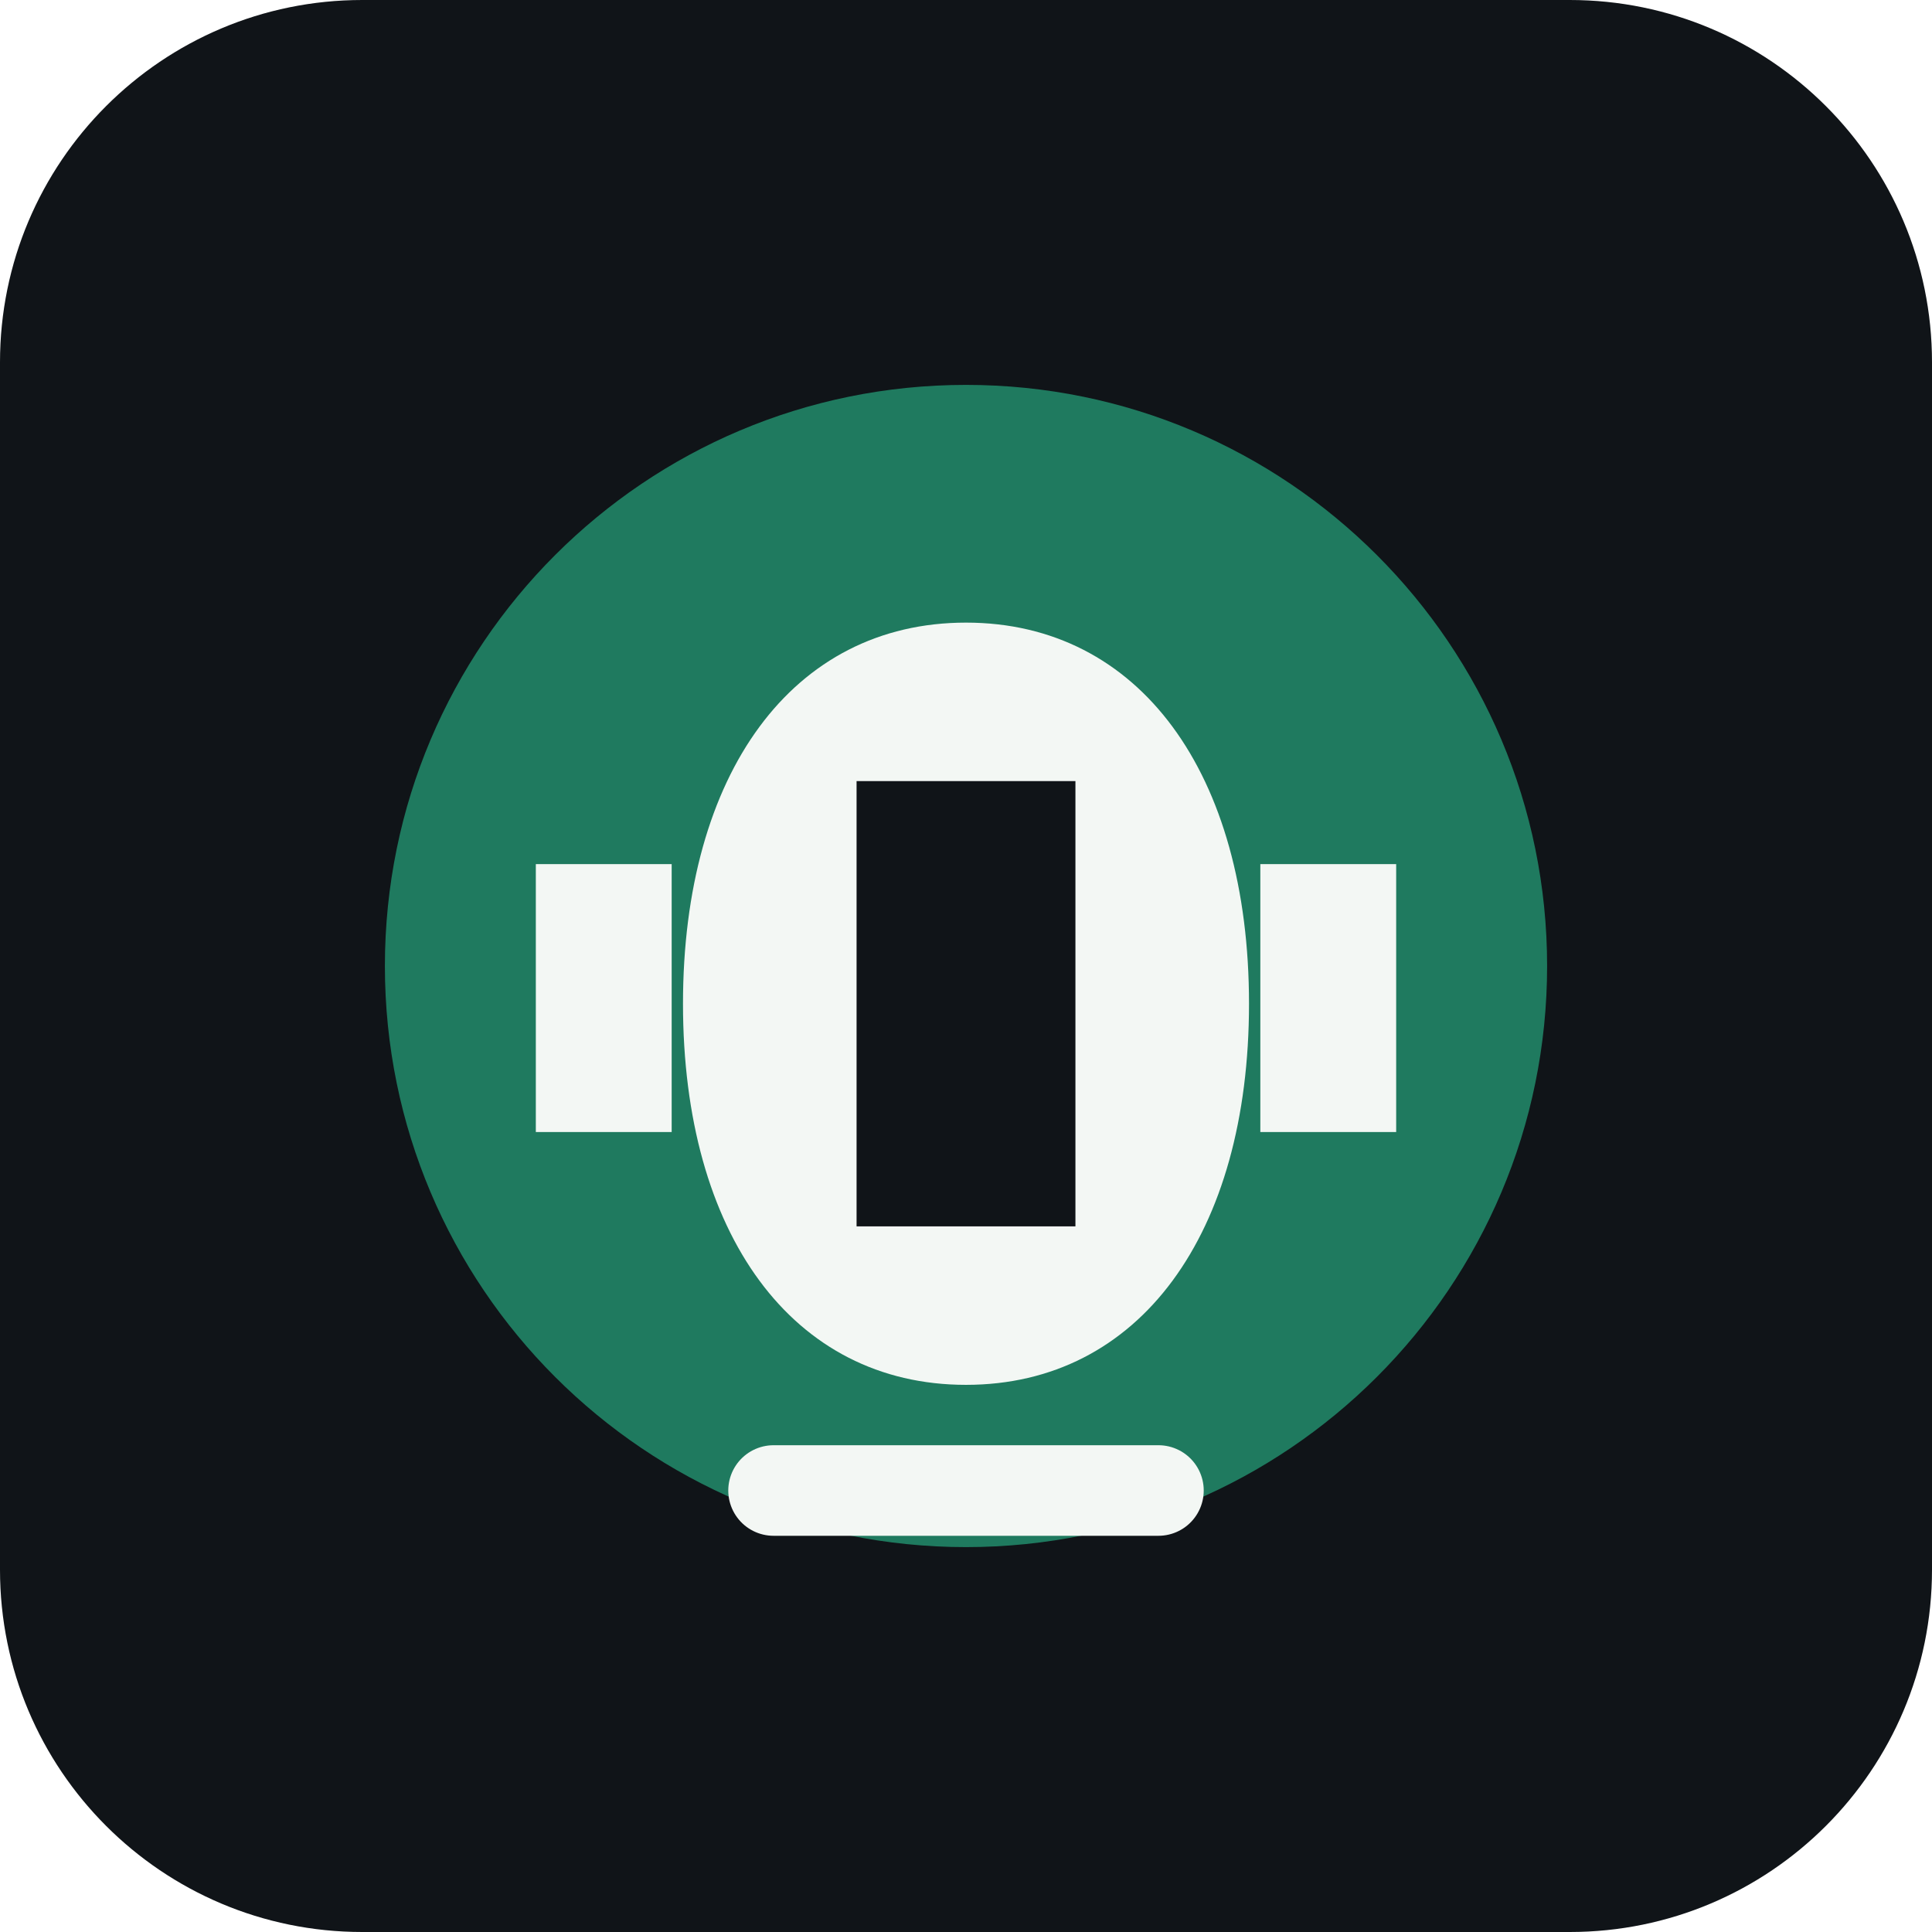
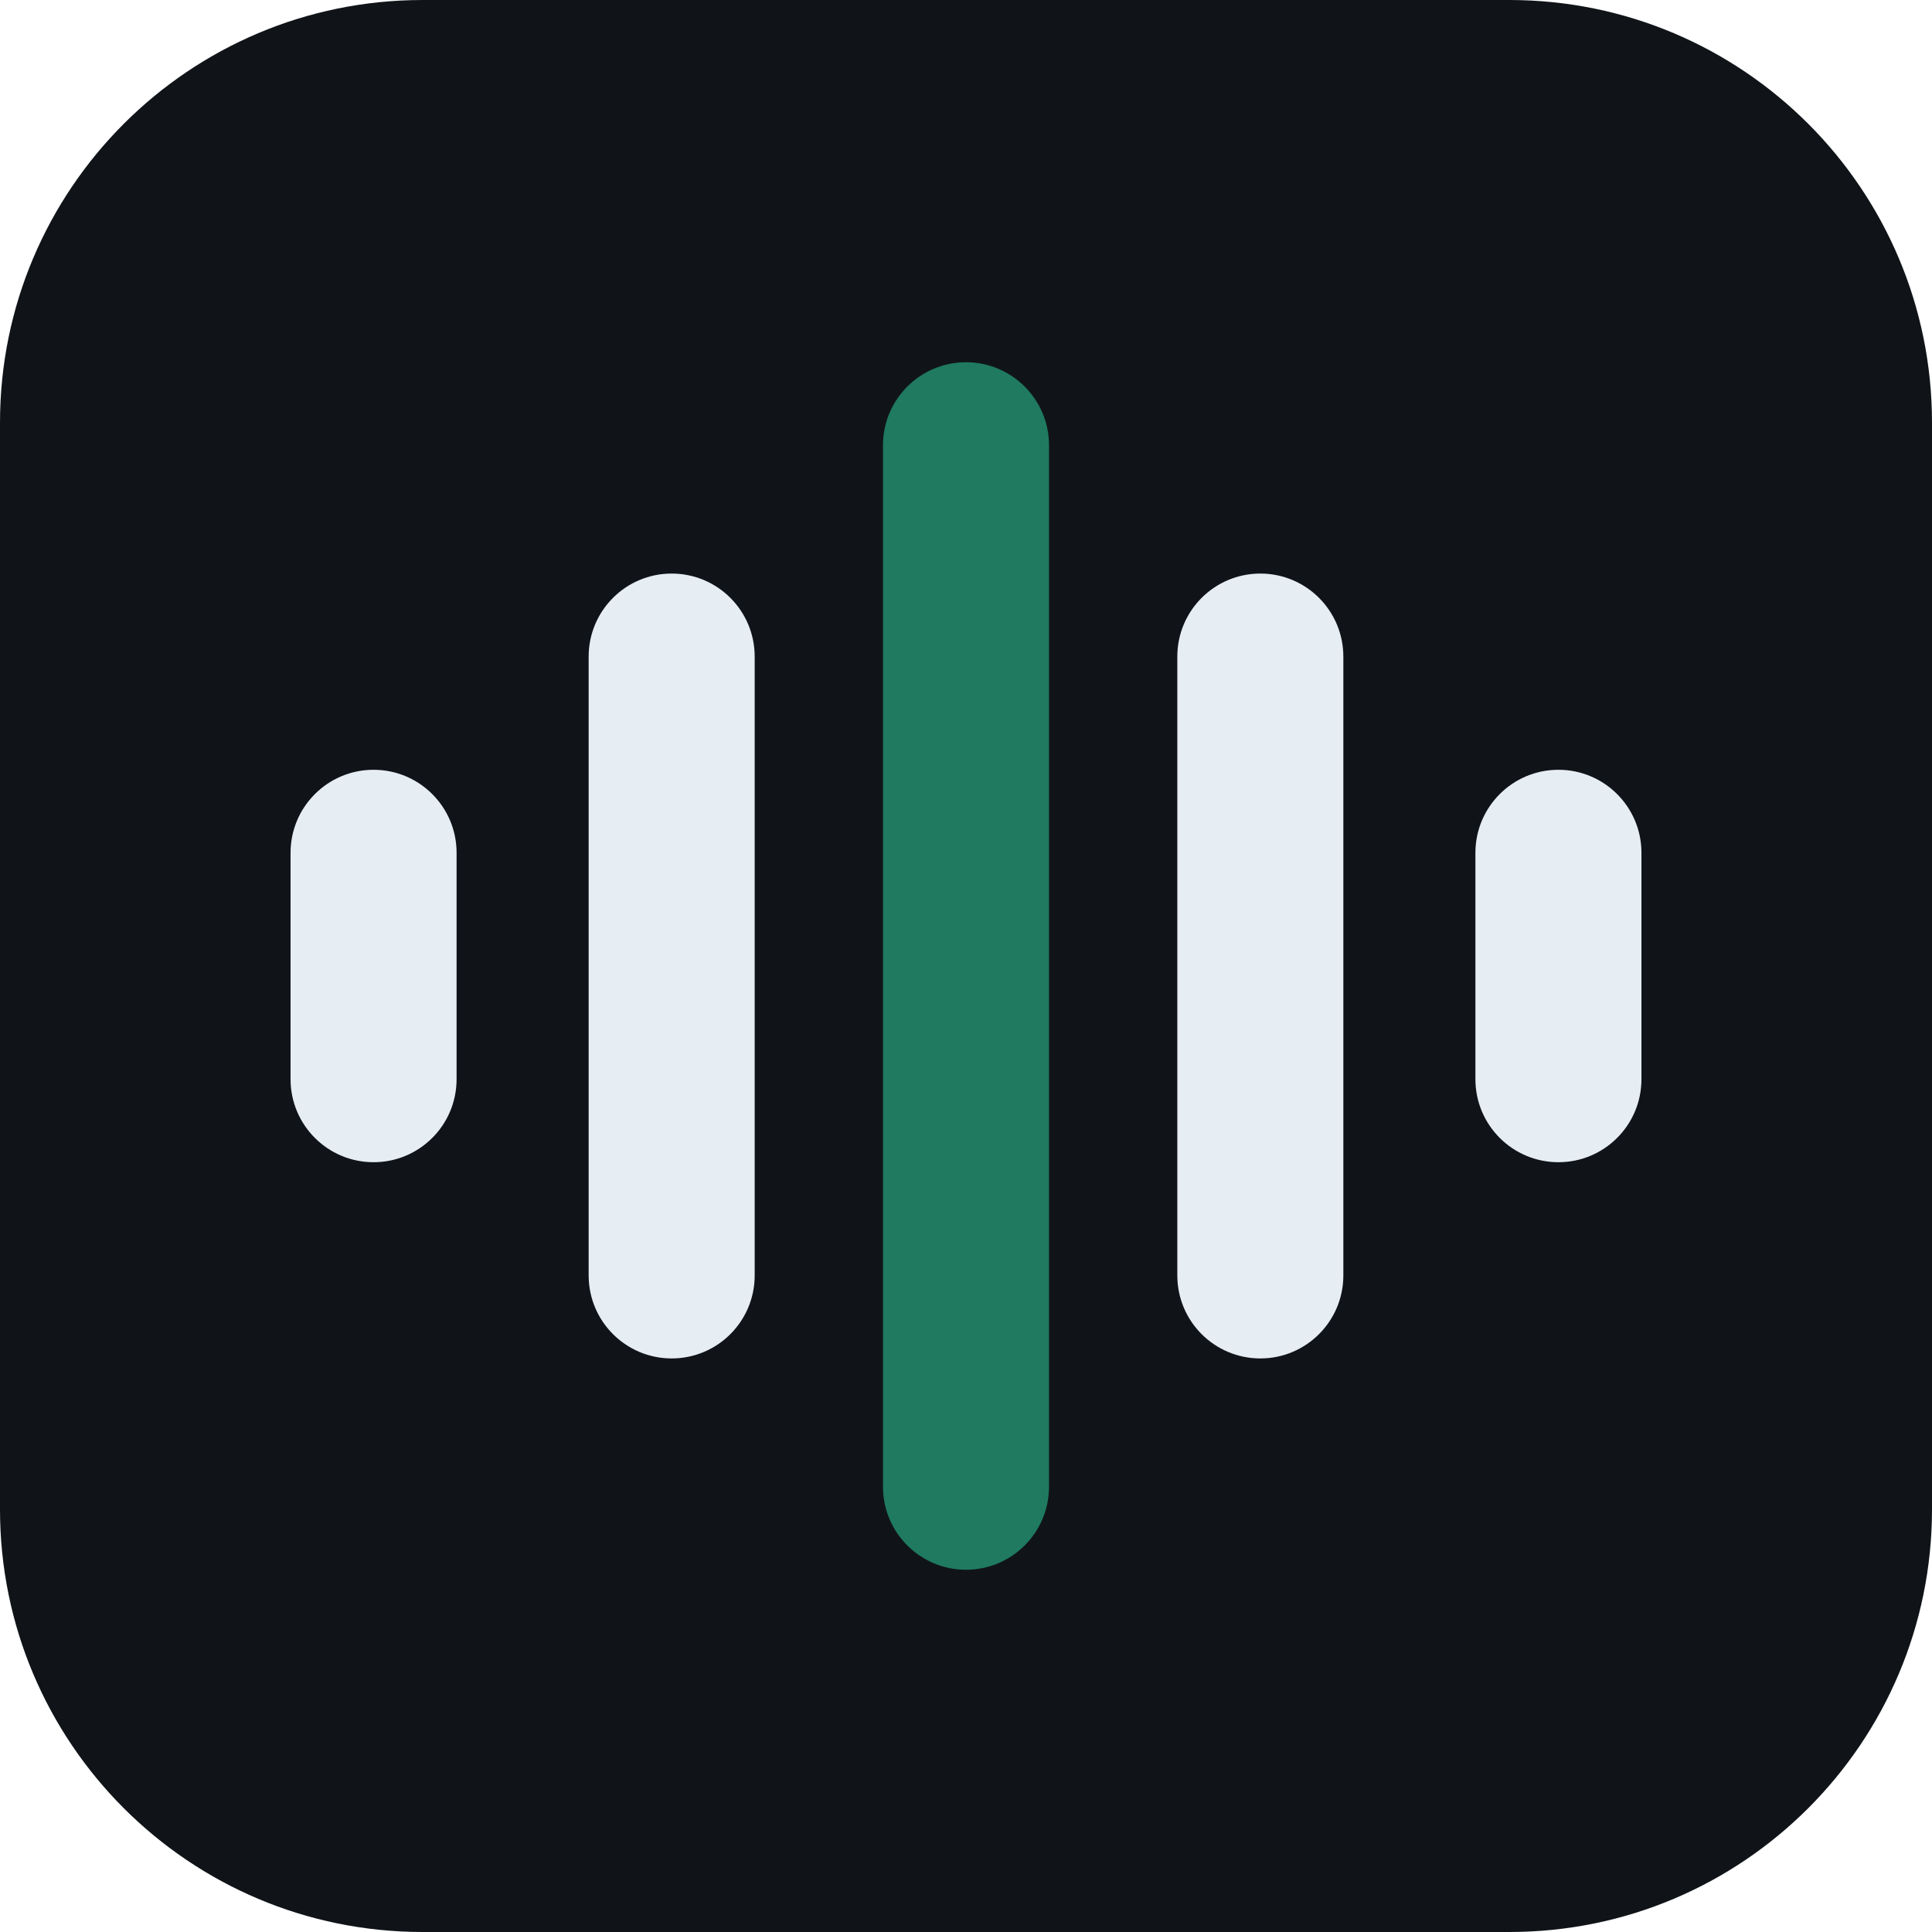
<svg xmlns="http://www.w3.org/2000/svg" width="512" height="512" viewBox="0 0 512 512">
-   <rect width="512" height="512" rx="96" fill="#101418" />
-   <circle cx="256" cy="256" r="154" fill="#1f7a5f" />
-   <path d="M181 266c0-61 29-101 75-101s75 40 75 101-29 101-75 101-75-40-75-101Z" fill="#f3f7f4" />
-   <path d="M227 207h58v118h-58z" fill="#101418" />
-   <path d="M178 229h-36v71h36zm192 0h-36v71h36z" fill="#f3f7f4" />
-   <path d="M205 395h102" stroke="#f3f7f4" stroke-width="24" stroke-linecap="round" />
+   <rect width="512" height="512" rx="112" fill="#101418" />
+   <rect x="77" y="204" width="44" height="104" rx="22" fill="#e6edf3" />
+   <rect x="156" y="152" width="44" height="208" rx="22" fill="#e6edf3" />
+   <rect x="234" y="96" width="44" height="320" rx="22" fill="#1f7a5f" />
+   <rect x="312" y="152" width="44" height="208" rx="22" fill="#e6edf3" />
+   <rect x="391" y="204" width="44" height="104" rx="22" fill="#e6edf3" />
</svg>
